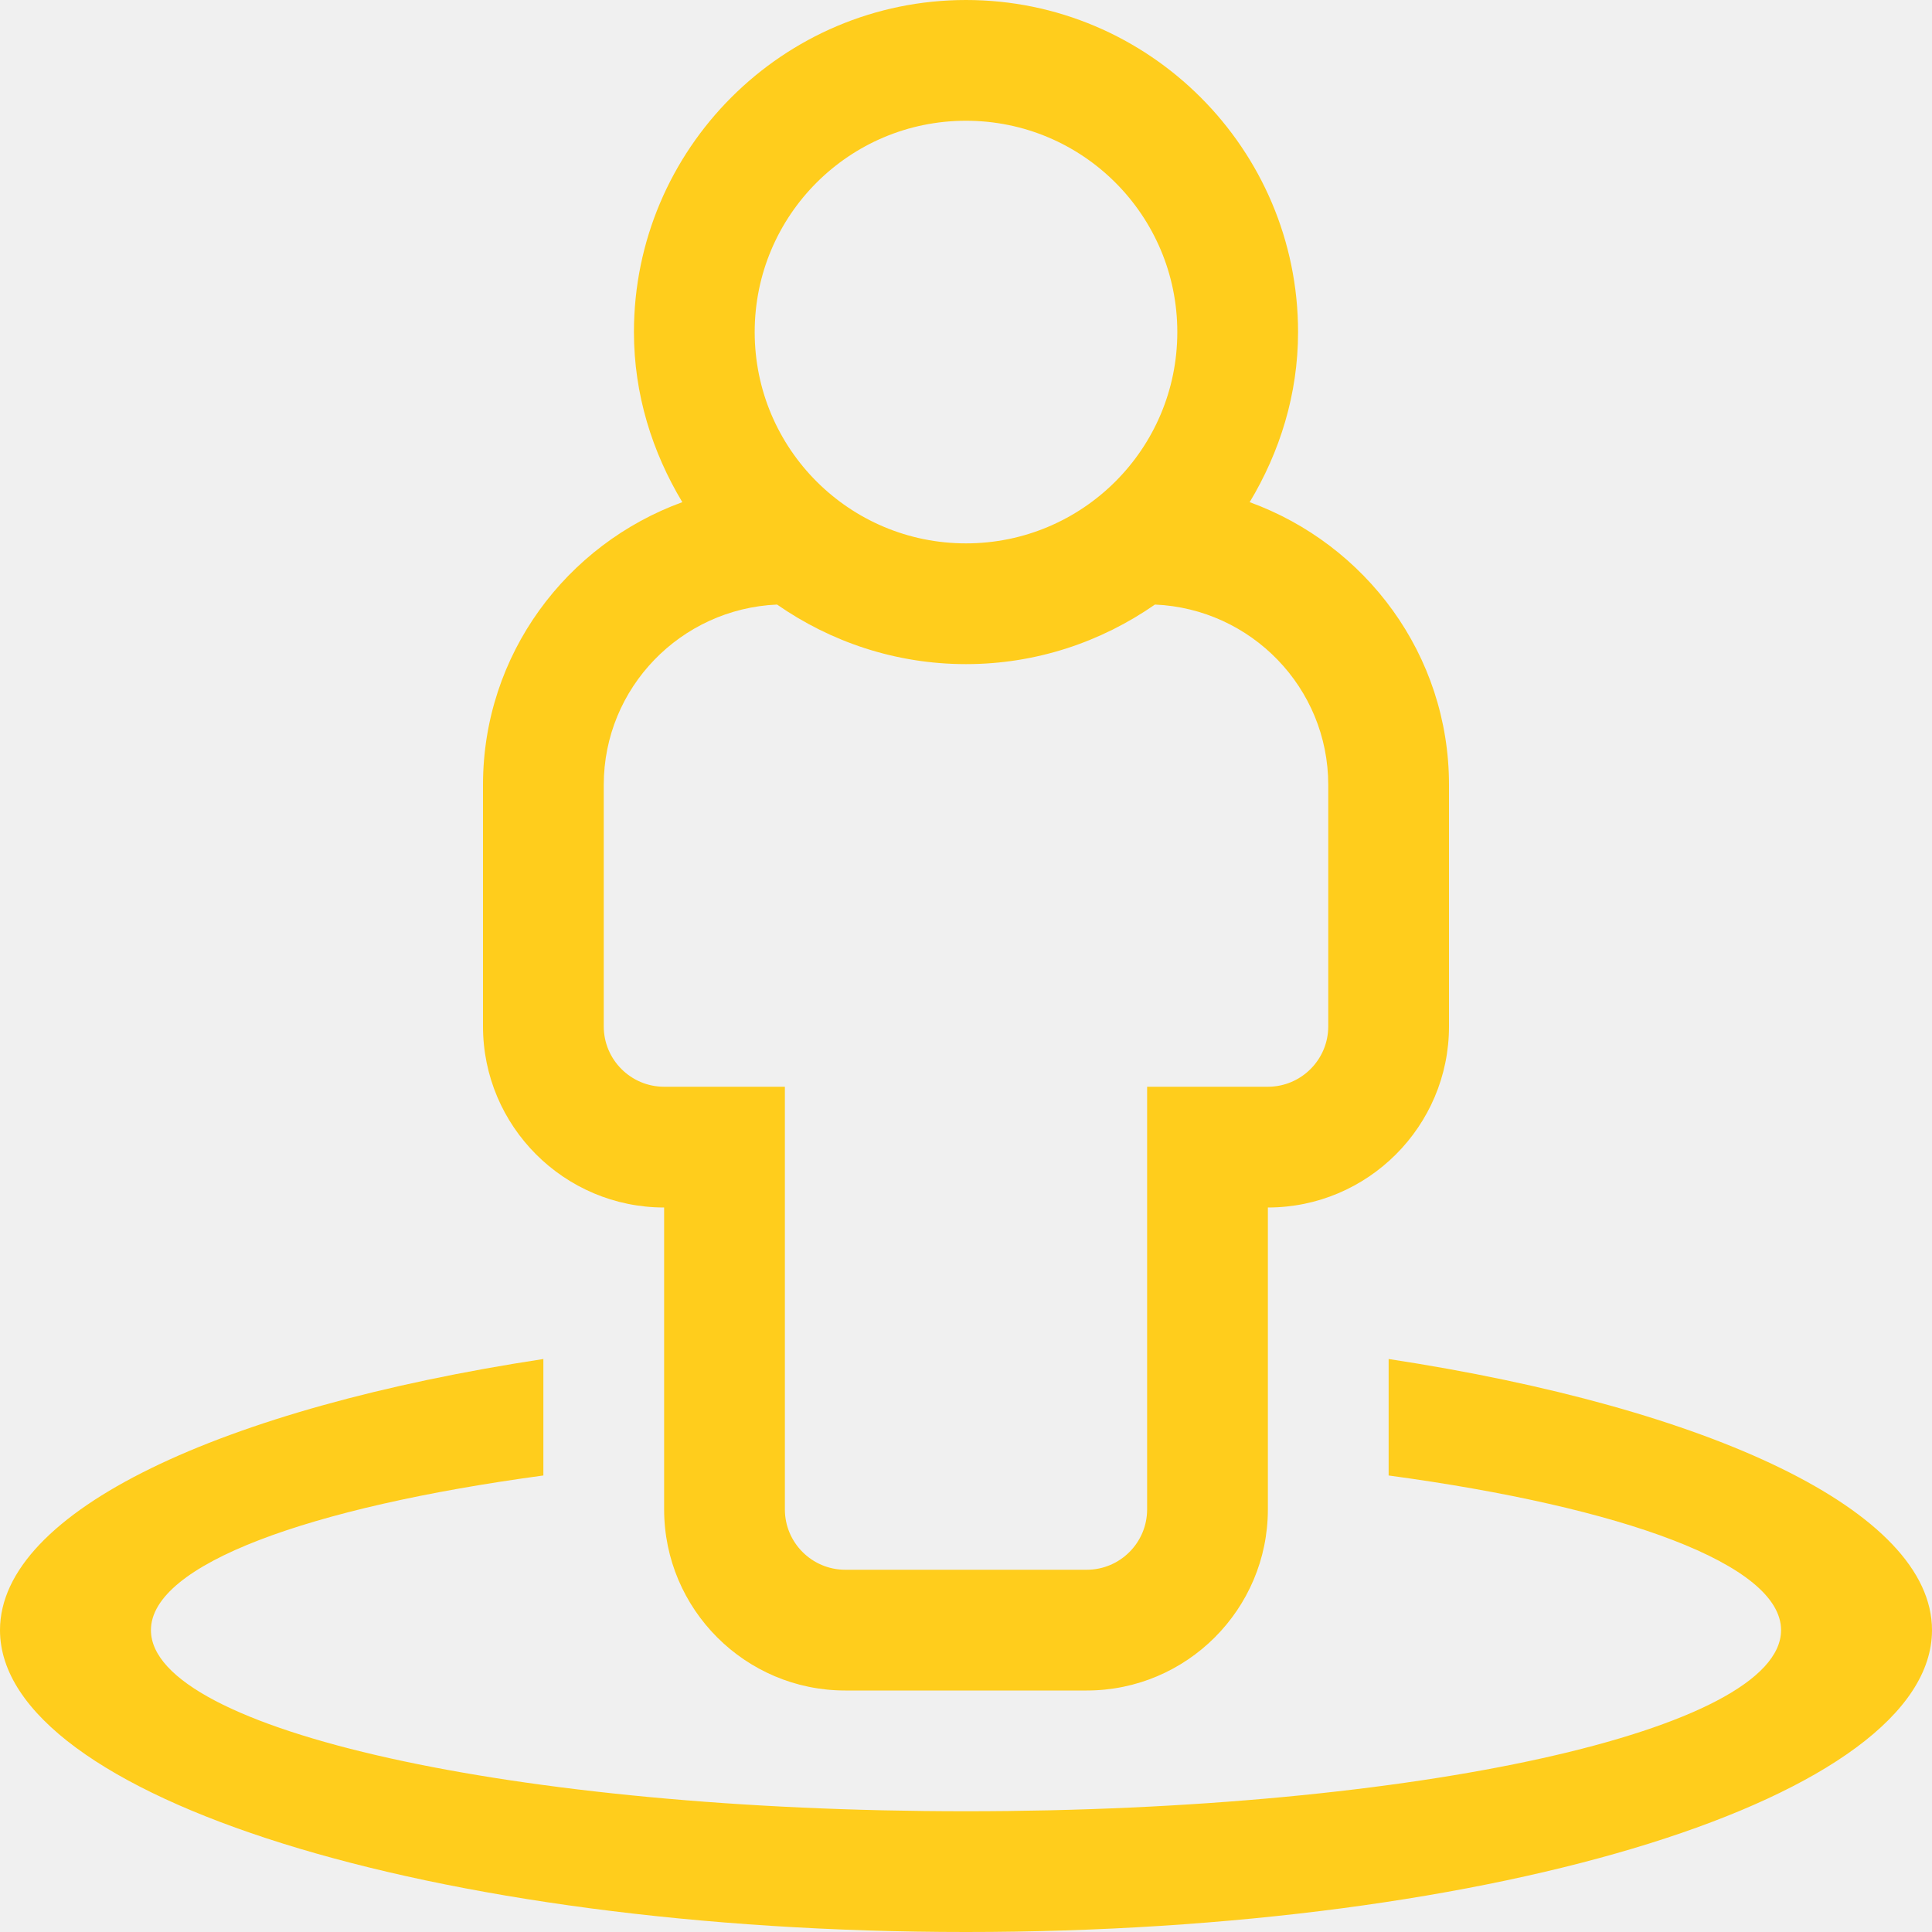
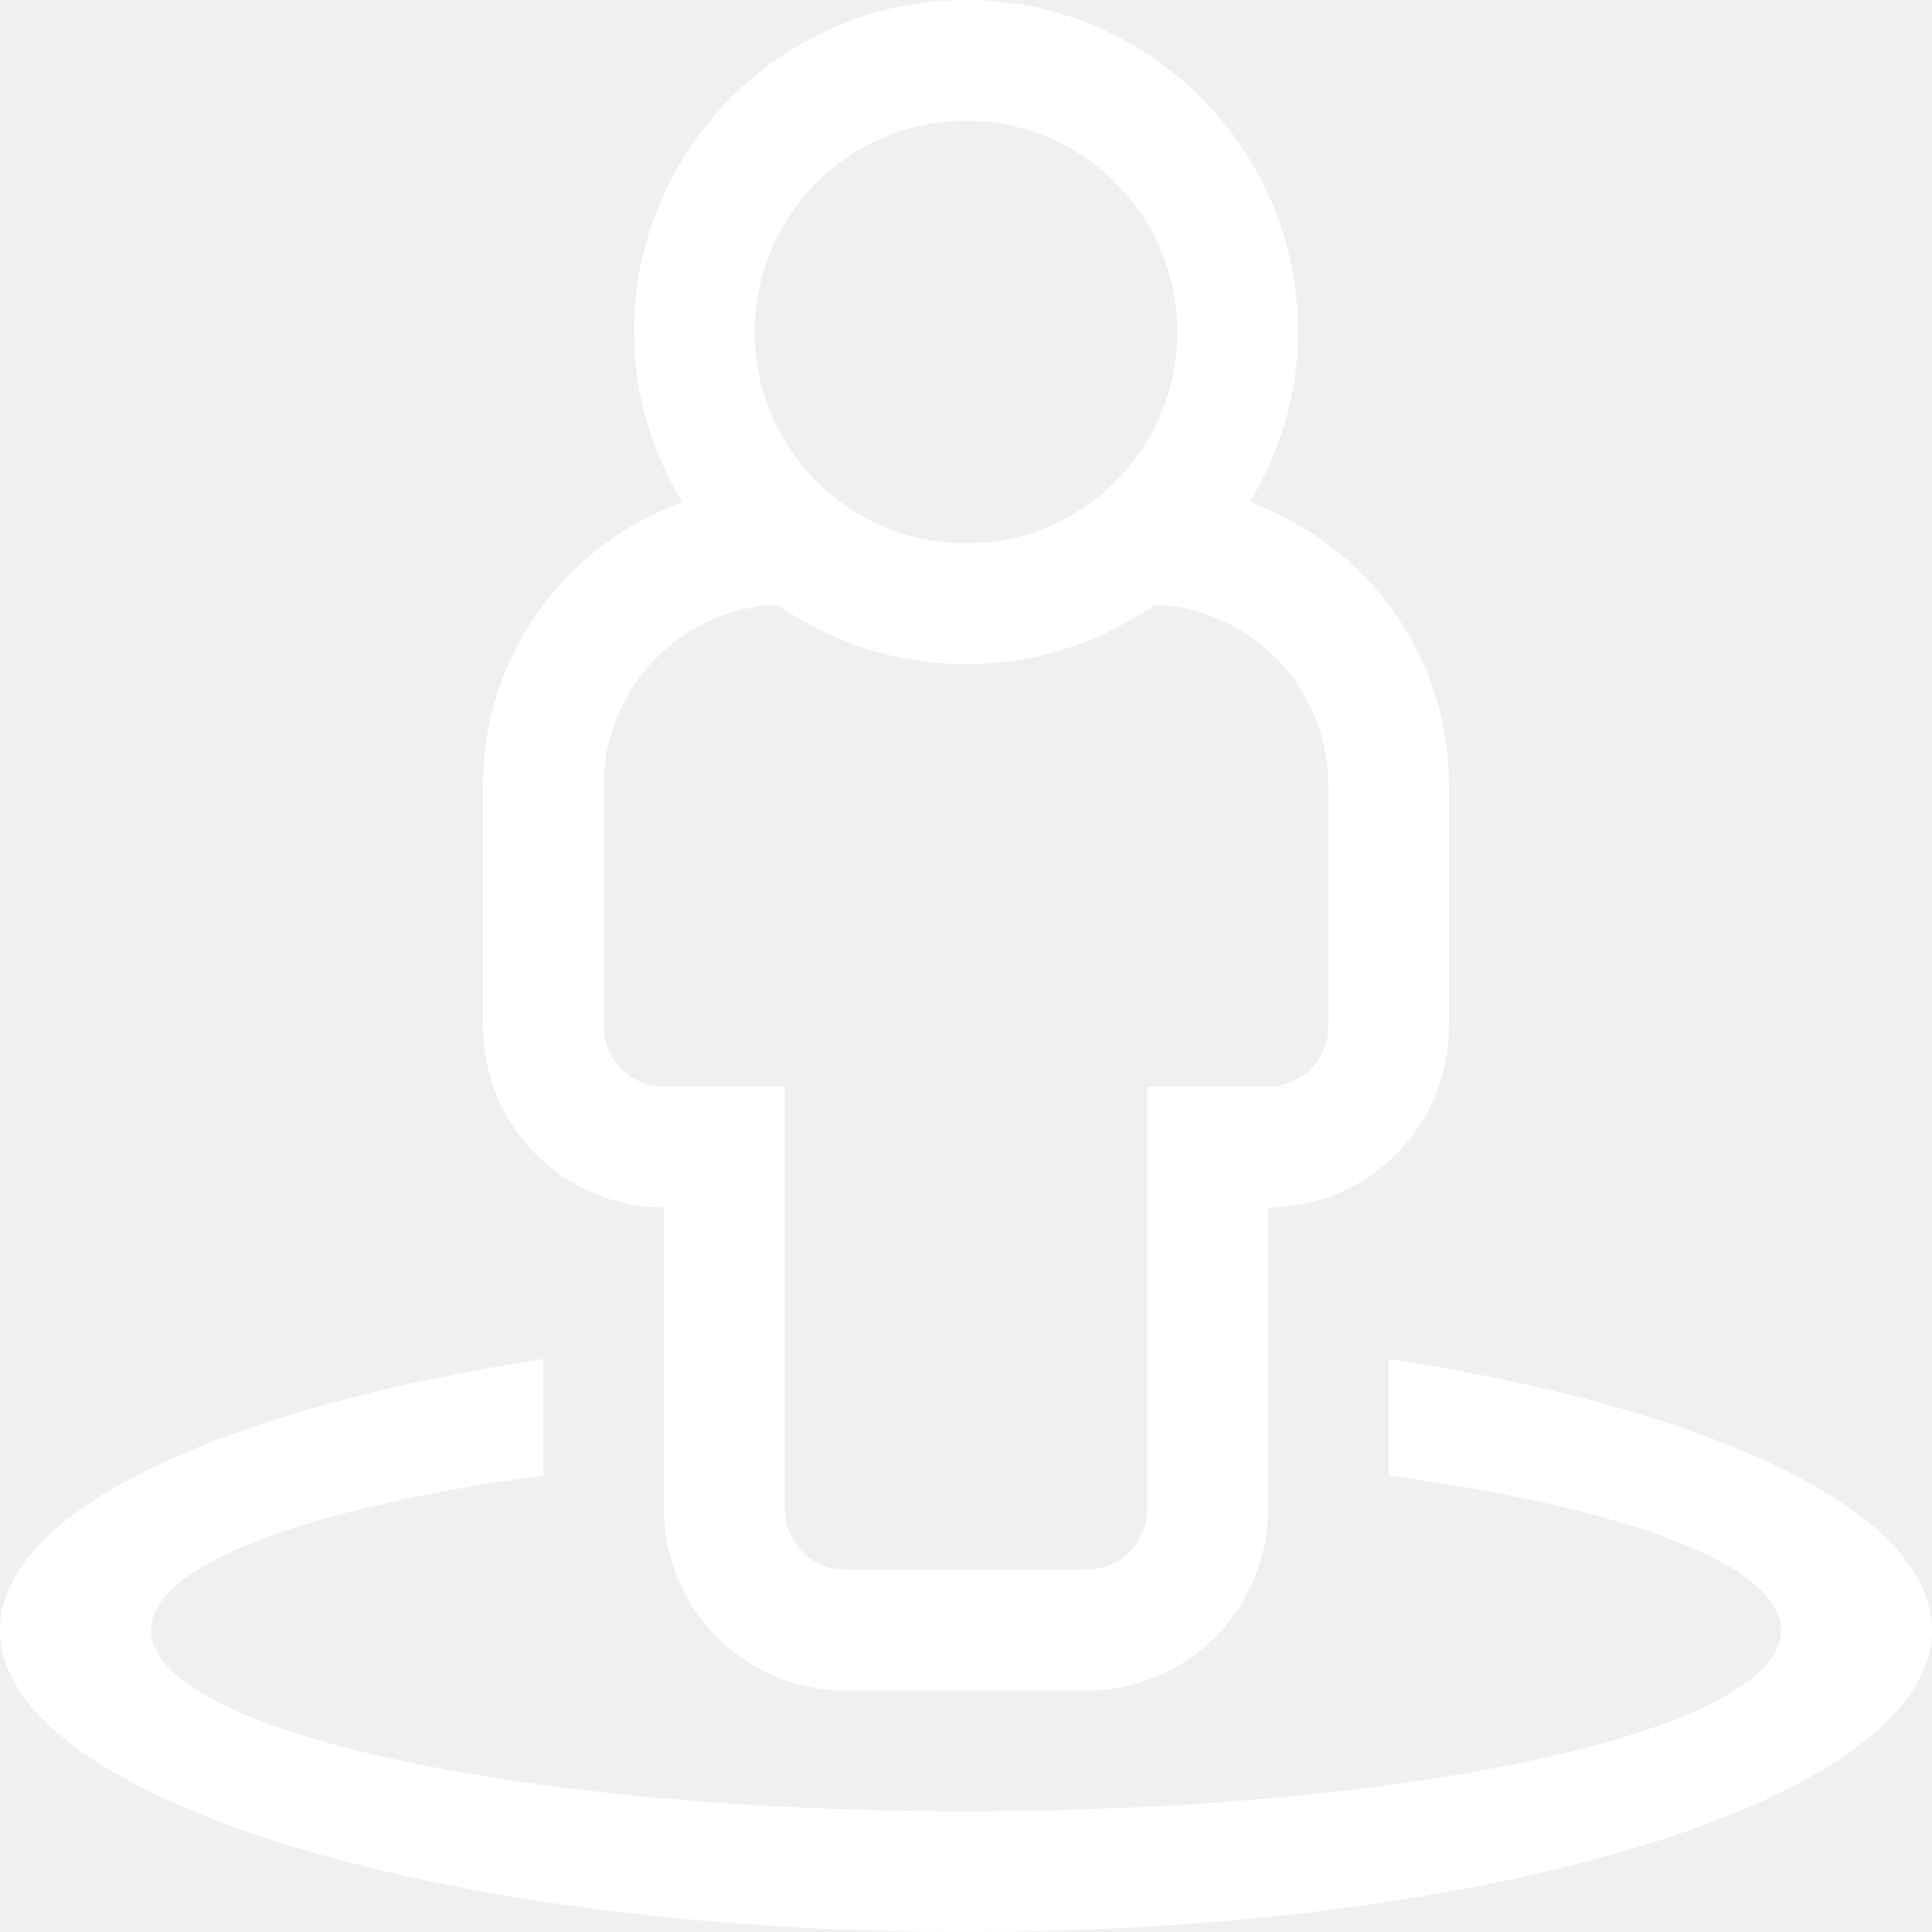
<svg xmlns="http://www.w3.org/2000/svg" width="24" height="24" viewBox="0 0 24 24" fill="none">
-   <path d="M17.25 16.882V18.329C20.169 18.724 22.125 19.435 22.125 20.25C22.125 21.493 17.592 22.5 12 22.5C6.408 22.5 1.875 21.493 1.875 20.25C1.875 19.435 3.831 18.724 6.75 18.329V16.882C2.757 17.491 0 18.768 0 20.25C0 22.321 5.373 24 12 24C18.627 24 24 22.321 24 20.25C24 18.768 21.243 17.491 17.25 16.882ZM8.25 15V18.75C8.25 19.991 9.259 21 10.5 21H13.5C14.741 21 15.75 19.991 15.75 18.75V15C16.991 15 18 13.991 18 12.75V9.75C18 8.131 16.964 6.762 15.524 6.238C15.897 5.617 16.125 4.9 16.125 4.125C16.125 1.851 14.274 0 12 0C9.726 0 7.875 1.851 7.875 4.125C7.875 4.9 8.103 5.617 8.476 6.238C7.036 6.762 6 8.131 6 9.75V12.75C6 13.991 7.009 15 8.25 15ZM12 1.5C13.45 1.5 14.625 2.675 14.625 4.125C14.625 5.575 13.45 6.75 12 6.75C10.55 6.75 9.375 5.575 9.375 4.125C9.375 2.675 10.55 1.5 12 1.5ZM7.5 9.75C7.5 8.543 8.458 7.562 9.653 7.51C10.32 7.974 11.127 8.25 12 8.25C12.873 8.25 13.68 7.974 14.347 7.51C15.542 7.562 16.5 8.543 16.5 9.75V12.75C16.5 13.164 16.163 13.5 15.75 13.5H14.25V18.75C14.25 19.164 13.913 19.5 13.5 19.5H10.5C10.087 19.5 9.75 19.164 9.75 18.75V13.5H8.25C7.837 13.5 7.5 13.164 7.5 12.75V9.75Z" fill="#FFCD1C" />
+   <path d="M17.25 16.882V18.329C20.169 18.724 22.125 19.435 22.125 20.25C22.125 21.493 17.592 22.5 12 22.5C6.408 22.5 1.875 21.493 1.875 20.25C1.875 19.435 3.831 18.724 6.75 18.329V16.882C2.757 17.491 0 18.768 0 20.25C0 22.321 5.373 24 12 24C18.627 24 24 22.321 24 20.25C24 18.768 21.243 17.491 17.25 16.882ZM8.25 15V18.75C8.25 19.991 9.259 21 10.5 21H13.5C14.741 21 15.75 19.991 15.75 18.75V15C16.991 15 18 13.991 18 12.75V9.75C18 8.131 16.964 6.762 15.524 6.238C15.897 5.617 16.125 4.9 16.125 4.125C16.125 1.851 14.274 0 12 0C9.726 0 7.875 1.851 7.875 4.125C7.875 4.9 8.103 5.617 8.476 6.238C7.036 6.762 6 8.131 6 9.75V12.75C6 13.991 7.009 15 8.25 15ZM12 1.5C13.45 1.5 14.625 2.675 14.625 4.125C14.625 5.575 13.45 6.75 12 6.75C10.55 6.75 9.375 5.575 9.375 4.125C9.375 2.675 10.55 1.5 12 1.5ZM7.5 9.75C7.5 8.543 8.458 7.562 9.653 7.51C10.32 7.974 11.127 8.25 12 8.25C12.873 8.25 13.68 7.974 14.347 7.51C15.542 7.562 16.5 8.543 16.5 9.75V12.75C16.5 13.164 16.163 13.5 15.75 13.5H14.25V18.75C14.25 19.164 13.913 19.5 13.5 19.5H10.5C10.087 19.5 9.75 19.164 9.75 18.75V13.5H8.25C7.837 13.5 7.5 13.164 7.5 12.75V9.75Z" fill="white" />
</svg>
